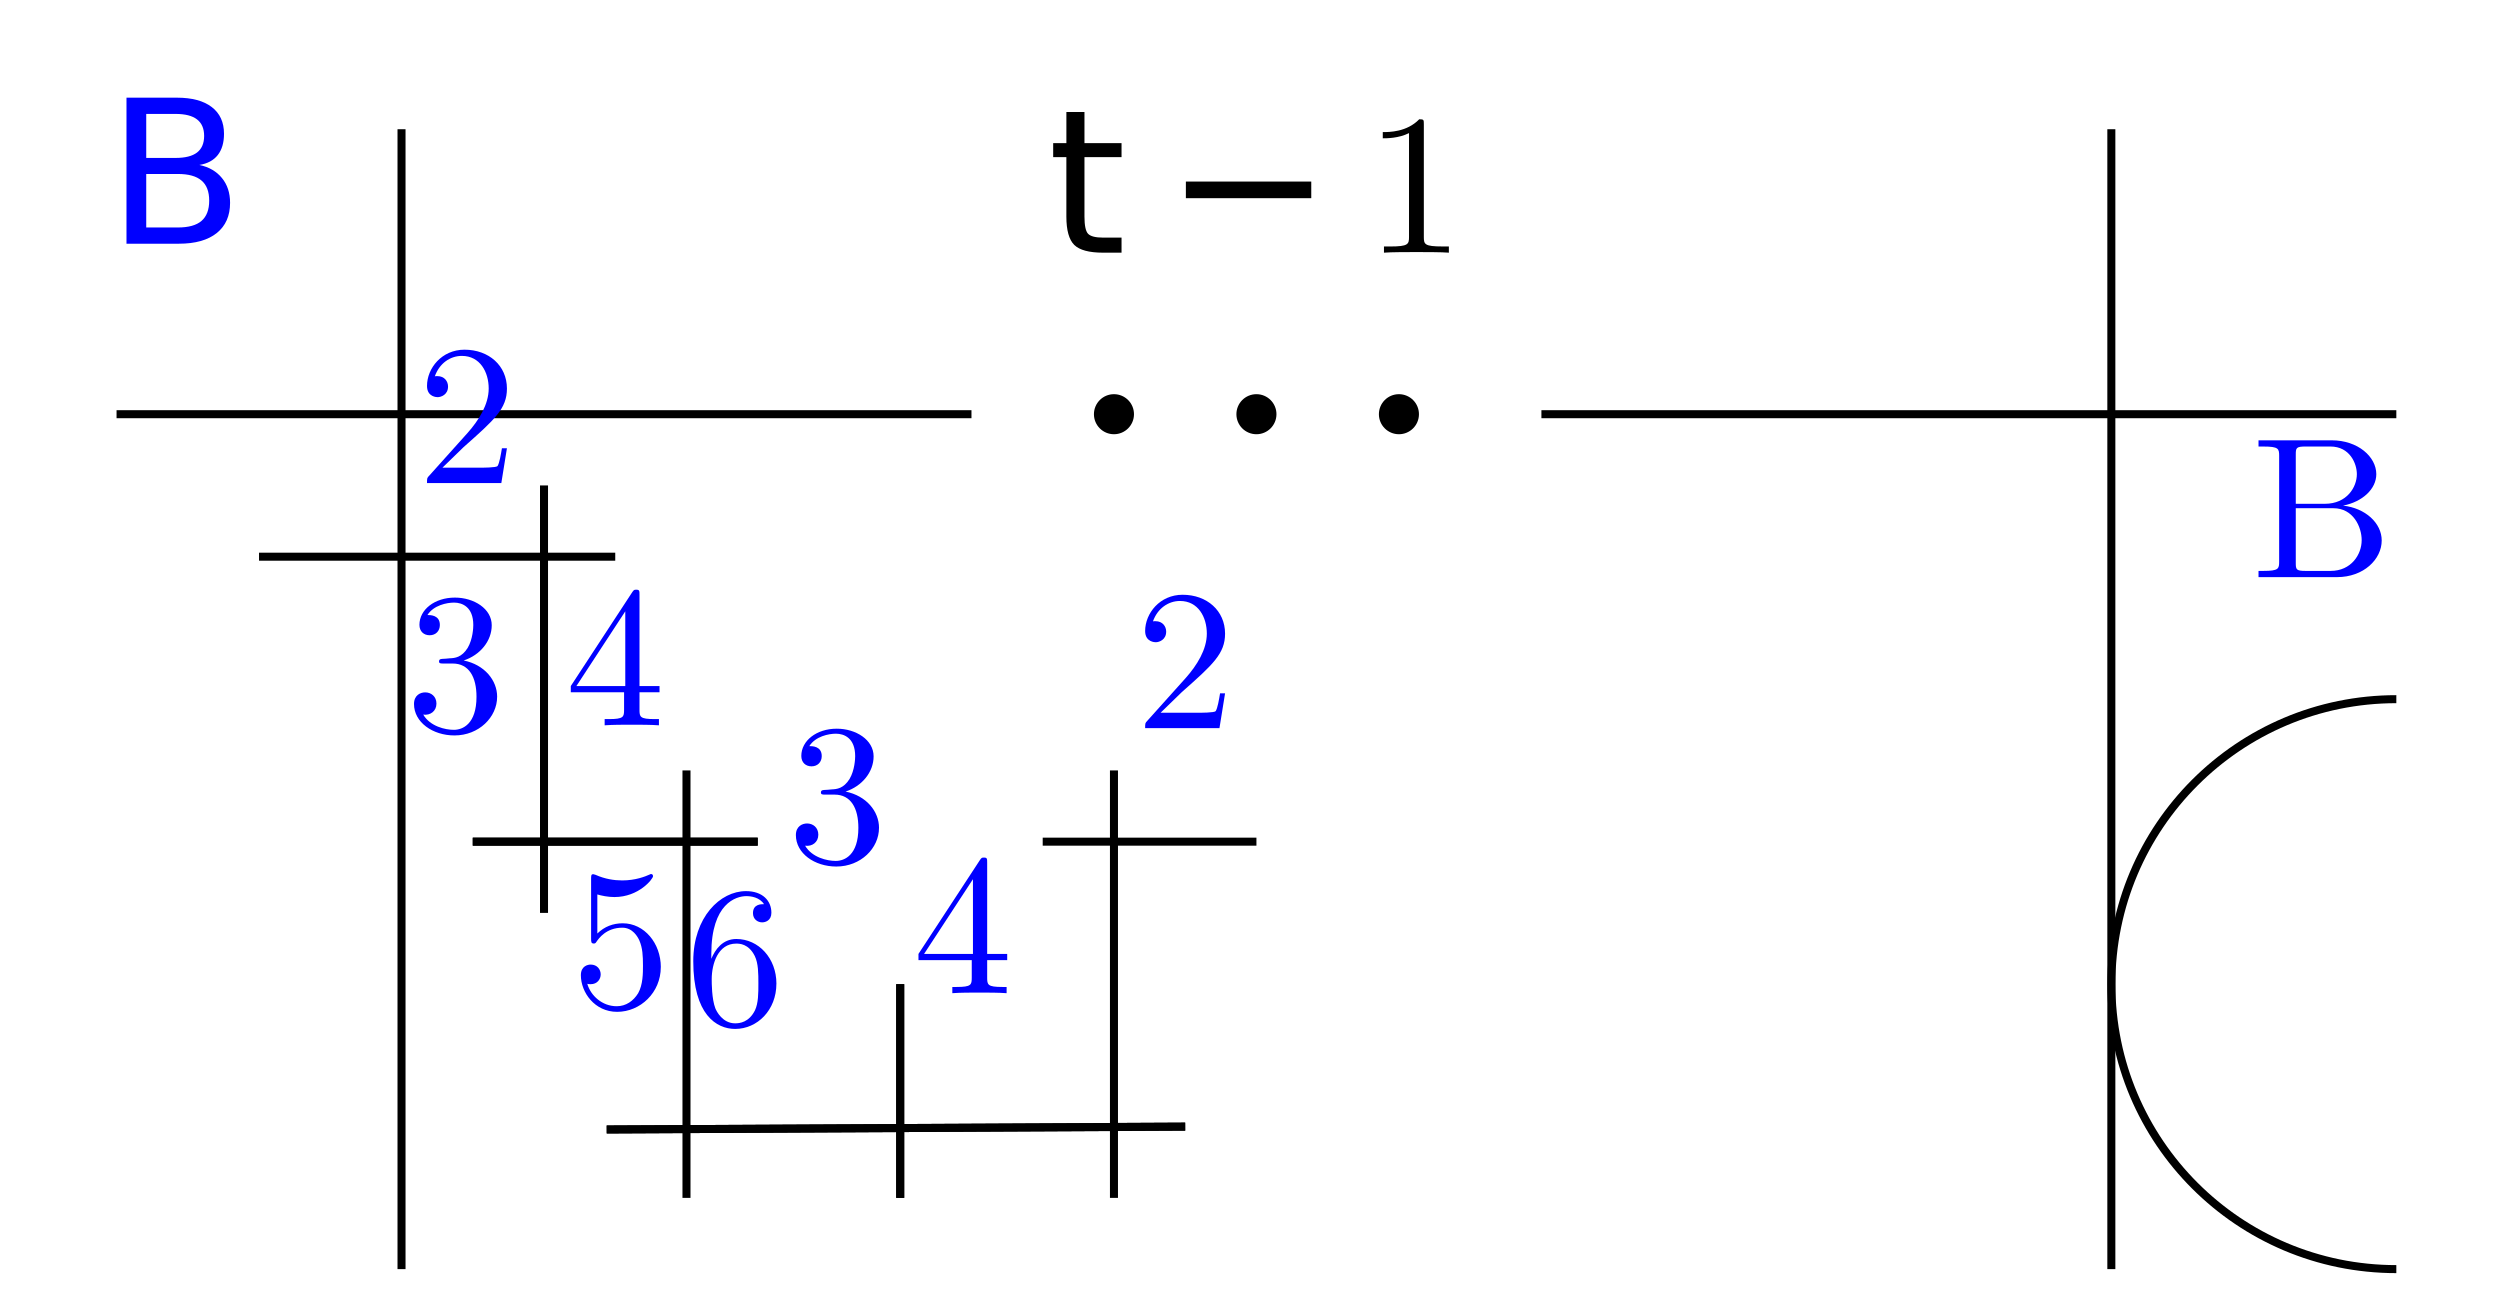
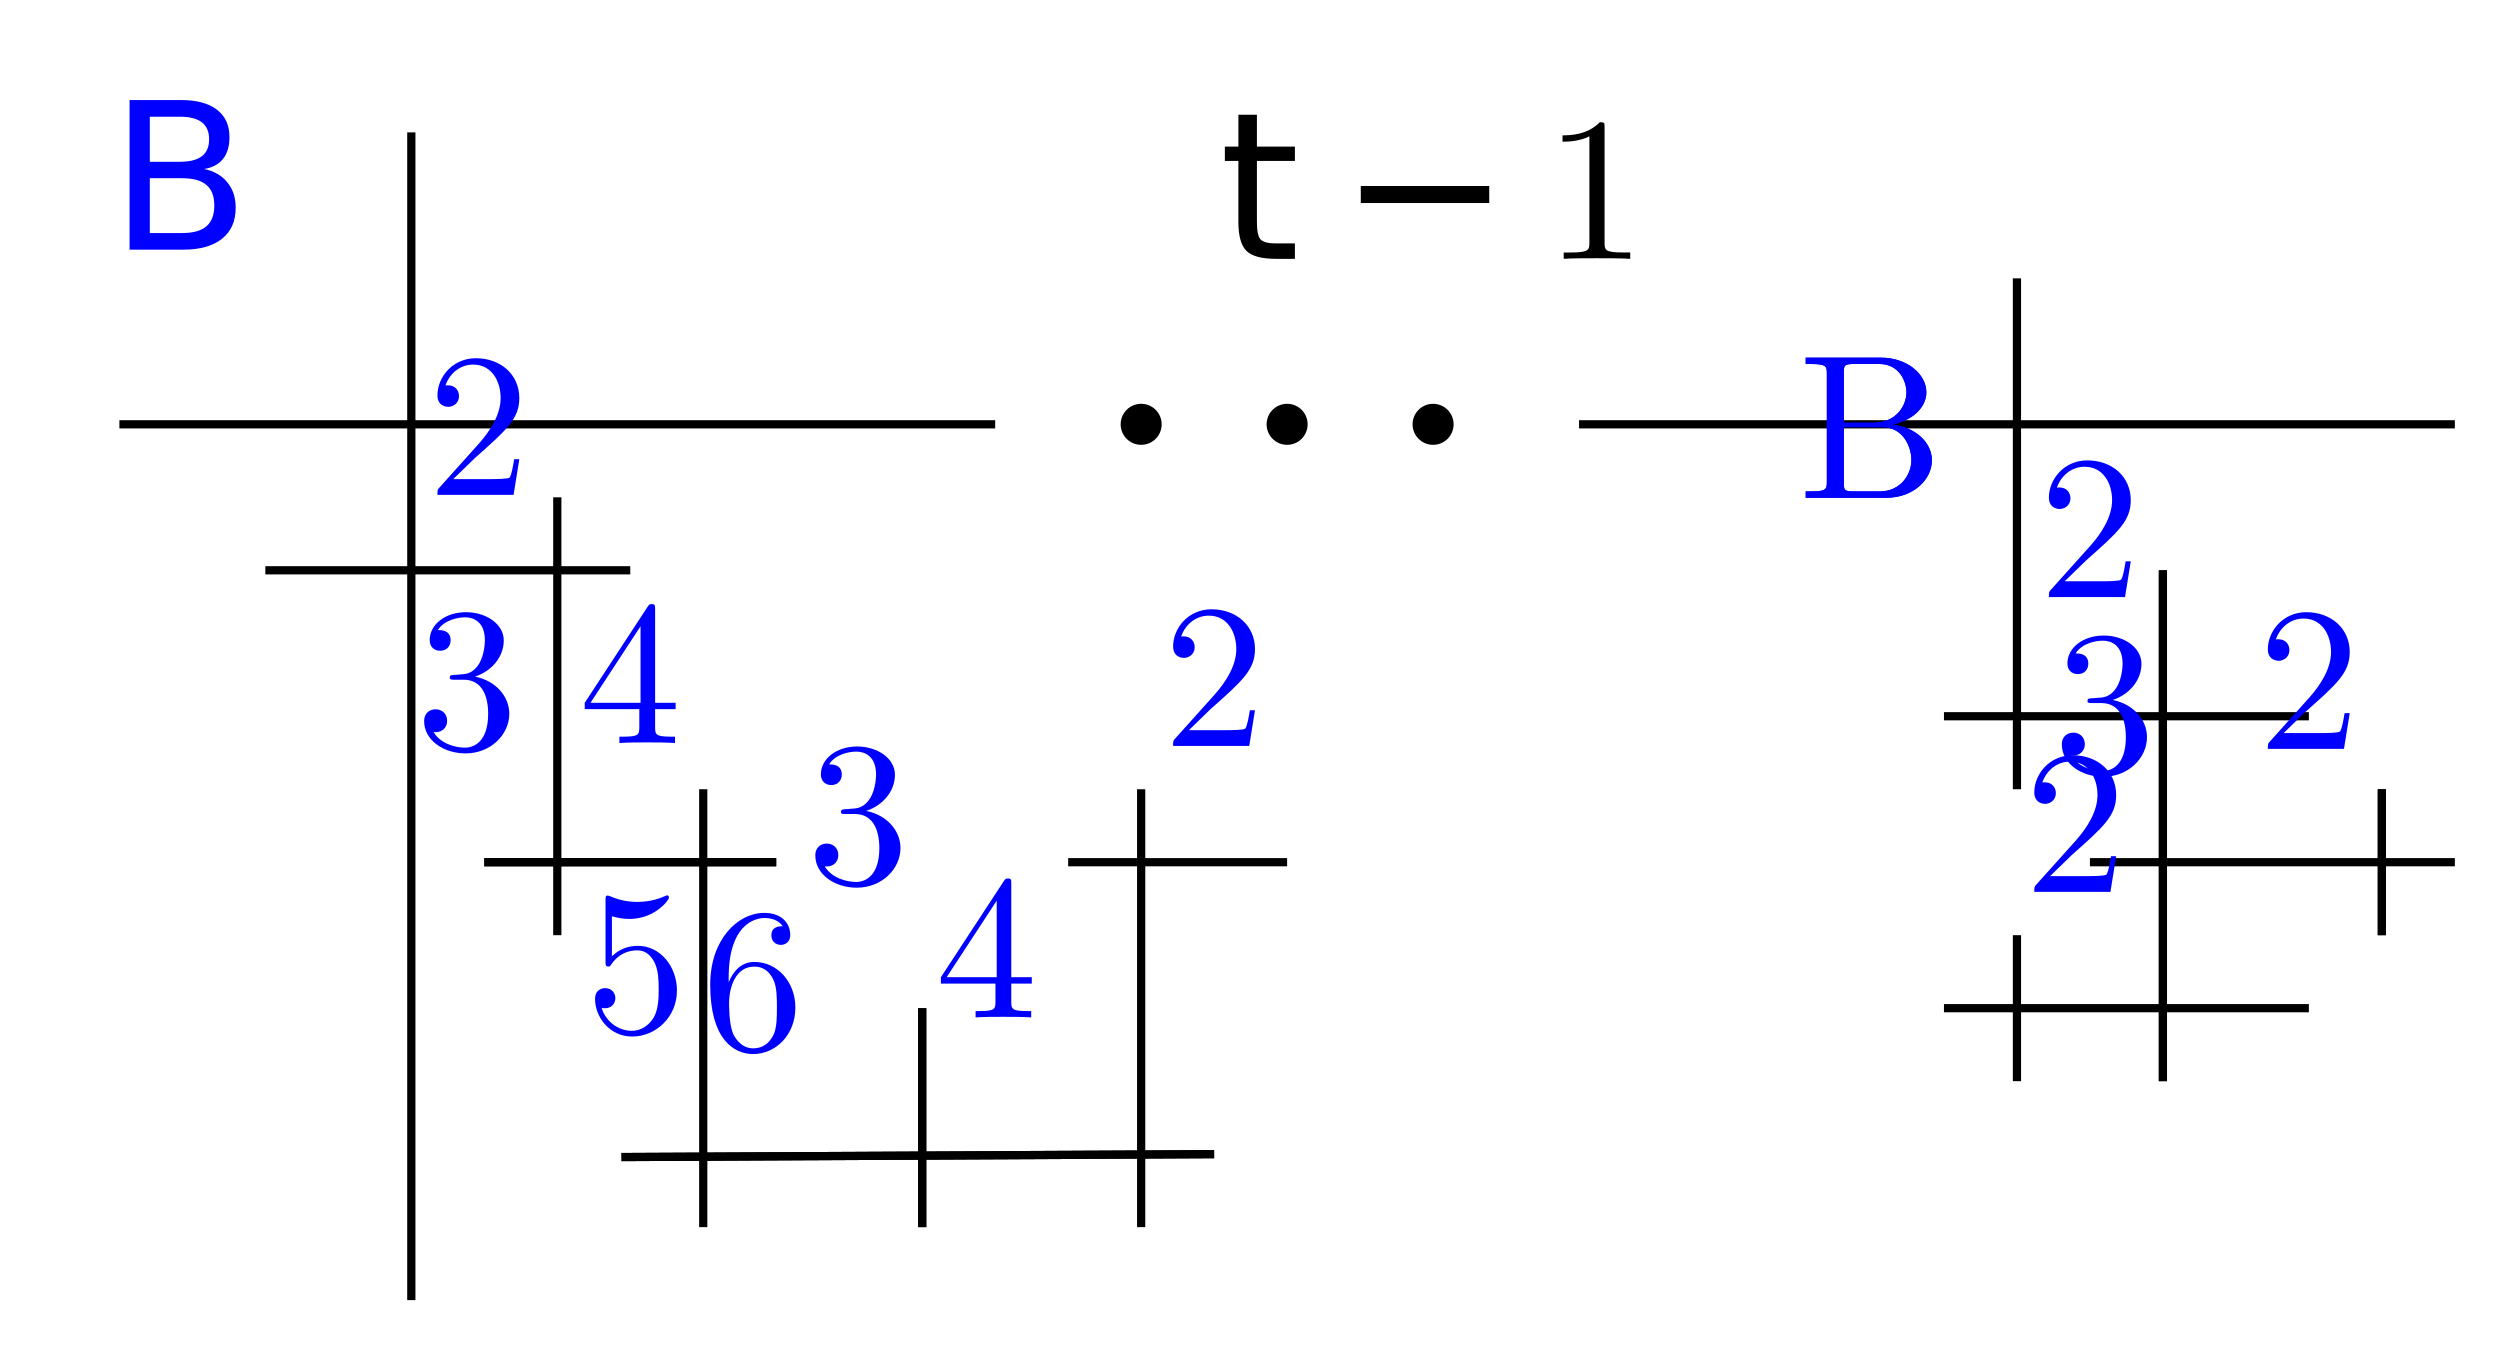
- <svg xmlns="http://www.w3.org/2000/svg" version="1.1" id="svg2" width="165.787" height="87.084" viewBox="0 0 165.787 87.084">
+ <svg xmlns="http://www.w3.org/2000/svg" version="1.1" id="svg2" width="161.835" height="87.084" viewBox="0 0 161.835 87.084">
  <defs id="defs6" />
  <g id="g8" transform="matrix(1.333333,0,0,-1.333333,0,87.084)">
    <g id="g10" transform="translate(90.837,2.192)">
      <g id="g12">
        <g id="g14">
          <g id="g16" />
          <g id="g18" />
          <g id="g20" />
          <g id="g22" />
          <g id="g24">
-             <g id="g26" transform="translate(-38.724,50.554)">
+             <g id="g26" transform="translate(-31.637,50.554)">
              <g id="g28">
-                 <g id="g30" transform="translate(-52.113,-52.746)">
-                   <g aria-label="t" transform="matrix(1,0,0,-1,52.113,52.746)" id="text34" style="font-size:9.963px;font-family:LMMathItalic10;-inkscape-font-specification:LMMathItalic10-Regular">
-                     <path d="m 1.824,-6.995 v 1.547 H 3.668 V -4.753 H 1.824 v 2.958 q 0,0.666 0.18,0.856 0.185,0.19 0.744,0.19 H 3.668 V 0 H 2.748 Q 1.712,0 1.318,-0.384 0.924,-0.773 0.924,-1.795 V -4.753 H 0.268 v -0.696 h 0.657 v -1.547 z" id="path322" />
-                   </g>
-                   <g aria-label="−" transform="matrix(1,0,0,-1,57.925,52.746)" id="text38" style="font-size:9.963px;font-family:LMMathSymbols10;-inkscape-font-specification:LMMathSymbols10-Regular">
-                     <path d="m 1.056,-3.537 h 6.236 v 0.827 H 1.056 Z" id="path325" />
-                   </g>
-                   <g aria-label="1" transform="matrix(1,0,0,-1,67.887,52.746)" id="text42" style="font-size:9.963px;font-family:LMRoman10;-inkscape-font-specification:LMRoman10-Regular">
-                     <path d="M 4.174,0 V -0.309 H 3.856 c -0.897,0 -0.927,-0.11 -0.927,-0.478 V -6.376 c 0,-0.239 0,-0.259 -0.229,-0.259 -0.618,0.638 -1.494,0.638 -1.813,0.638 v 0.309 c 0.199,0 0.787,0 1.305,-0.259 v 5.161 c 0,0.359 -0.03,0.478 -0.927,0.478 H 0.946 V 0 C 1.295,-0.03 2.162,-0.03 2.56,-0.03 c 0.399,0 1.265,0 1.614,0.03 z" id="path328" />
-                   </g>
-                   <g id="g44" transform="translate(52.113,52.746)" />
-                 </g>
-               </g>
-               <g id="g46" transform="translate(38.724,-50.554)" />
+                 <g id="g30" transform="translate(-59.2,-52.746)">
+                   <g aria-label="t" transform="matrix(1,0,0,-1,59.2,52.746)" id="text34" style="font-size:9.963px;font-family:LMMathItalic10;-inkscape-font-specification:LMMathItalic10-Regular">
+                     <path d="m 1.824,-6.995 v 1.547 H 3.668 V -4.753 H 1.824 v 2.958 q 0,0.666 0.18,0.856 0.185,0.19 0.744,0.19 H 3.668 V 0 H 2.748 Q 1.712,0 1.318,-0.384 0.924,-0.773 0.924,-1.795 V -4.753 H 0.268 v -0.696 h 0.657 v -1.547 z" id="path470" />
+                   </g>
+                   <g aria-label="−" transform="matrix(1,0,0,-1,65.011,52.746)" id="text38" style="font-size:9.963px;font-family:LMMathSymbols10;-inkscape-font-specification:LMMathSymbols10-Regular">
+                     <path d="m 1.056,-3.537 h 6.236 v 0.827 H 1.056 Z" id="path473" />
+                   </g>
+                   <g aria-label="1" transform="matrix(1,0,0,-1,74.974,52.746)" id="text42" style="font-size:9.963px;font-family:LMRoman10;-inkscape-font-specification:LMRoman10-Regular">
+                     <path d="M 4.174,0 V -0.309 H 3.856 c -0.897,0 -0.927,-0.11 -0.927,-0.478 V -6.376 c 0,-0.239 0,-0.259 -0.229,-0.259 -0.618,0.638 -1.494,0.638 -1.813,0.638 v 0.309 c 0.199,0 0.787,0 1.305,-0.259 v 5.161 c 0,0.359 -0.03,0.478 -0.927,0.478 H 0.946 V 0 C 1.295,-0.03 2.162,-0.03 2.56,-0.03 c 0.399,0 1.265,0 1.614,0.03 z" id="path476" />
+                   </g>
+                   <g id="g44" transform="translate(59.2,52.746)" />
+                 </g>
+               </g>
+               <g id="g46" transform="translate(31.637,-50.554)" />
            </g>
          </g>
          <g id="g48">
            <path d="m -34.437,42.52 c 0,0.55 -0.446,0.996 -0.996,0.996 -0.55,0 -0.996,-0.446 -0.996,-0.996 0,-0.55 0.446,-0.996 0.996,-0.996 0.55,0 0.996,0.446 0.996,0.996 z" style="fill:#000000;fill-opacity:1;fill-rule:nonzero;stroke:none" id="path50" />
          </g>
          <g id="g52">
            <path d="m -20.264,42.52 c 0,0.55 -0.446,0.996 -0.996,0.996 -0.55,0 -0.996,-0.446 -0.996,-0.996 0,-0.55 0.446,-0.996 0.996,-0.996 0.55,0 0.996,0.446 0.996,0.996 z" style="fill:#000000;fill-opacity:1;fill-rule:nonzero;stroke:none" id="path54" />
          </g>
          <g id="g56">
            <path d="m -27.351,42.52 c 0,0.55 -0.446,0.996 -0.996,0.996 -0.55,0 -0.996,-0.446 -0.996,-0.996 0,-0.55 0.446,-0.996 0.996,-0.996 0.55,0 0.996,0.446 0.996,0.996 z" style="fill:#000000;fill-opacity:1;fill-rule:nonzero;stroke:none" id="path58" />
          </g>
          <g id="g60" />
          <g id="g62" />
          <g id="g64" />
          <g id="g66" />
          <g id="g68" />
          <g id="g70" />
          <g id="g72" />
          <g id="g74" />
          <g id="g76" />
          <g id="g78" />
          <g id="g80" />
          <g id="g82" />
          <g id="g84" />
          <g id="g86" />
          <g id="g88" />
          <g id="g90" />
          <g id="g92" />
          <g id="g94" />
          <g id="g96" />
          <g id="g98" />
          <g id="g100" />
          <g id="g102" />
          <g id="g104" />
          <g id="g106" />
          <g id="g108" />
          <g id="g110" />
          <g id="g112" />
          <g id="g114" />
          <g id="g116" />
          <path d="m -67.324,21.26 h 14.173" style="fill:none;stroke:#000000;stroke-width:0.399;stroke-linecap:butt;stroke-linejoin:miter;stroke-miterlimit:10;stroke-dasharray:none;stroke-opacity:1" id="path118" />
          <path d="M -70.867,56.694 V 0" style="fill:none;stroke:#000000;stroke-width:0.399;stroke-linecap:butt;stroke-linejoin:miter;stroke-miterlimit:10;stroke-dasharray:none;stroke-opacity:1" id="path120" />
          <path d="M -85.04,42.52 H -42.52" style="fill:none;stroke:#000000;stroke-width:0.399;stroke-linecap:butt;stroke-linejoin:miter;stroke-miterlimit:10;stroke-dasharray:none;stroke-opacity:1" id="path122" />
          <path d="m -77.954,35.433 h 17.717" style="fill:none;stroke:#000000;stroke-width:0.399;stroke-linecap:butt;stroke-linejoin:miter;stroke-miterlimit:10;stroke-dasharray:none;stroke-opacity:1" id="path124" />
          <path d="m -67.324,21.26 h 14.173" style="fill:none;stroke:#000000;stroke-width:0.399;stroke-linecap:butt;stroke-linejoin:miter;stroke-miterlimit:10;stroke-dasharray:none;stroke-opacity:1" id="path126" />
          <path d="m -60.662,6.945 28.772,0.142" style="fill:none;stroke:#000000;stroke-width:0.399;stroke-linecap:butt;stroke-linejoin:miter;stroke-miterlimit:10;stroke-dasharray:none;stroke-opacity:1" id="path128" />
          <path d="M -38.977,21.26 H -28.347" style="fill:none;stroke:#000000;stroke-width:0.399;stroke-linecap:butt;stroke-linejoin:miter;stroke-miterlimit:10;stroke-dasharray:none;stroke-opacity:1" id="path130" />
          <path d="M -63.78,38.977 V 17.717" style="fill:none;stroke:#000000;stroke-width:0.399;stroke-linecap:butt;stroke-linejoin:miter;stroke-miterlimit:10;stroke-dasharray:none;stroke-opacity:1" id="path132" />
          <path d="M -56.694,24.803 V 3.543" style="fill:none;stroke:#000000;stroke-width:0.399;stroke-linecap:butt;stroke-linejoin:miter;stroke-miterlimit:10;stroke-dasharray:none;stroke-opacity:1" id="path134" />
          <path d="M -46.064,14.173 V 3.543" style="fill:none;stroke:#000000;stroke-width:0.399;stroke-linecap:butt;stroke-linejoin:miter;stroke-miterlimit:10;stroke-dasharray:none;stroke-opacity:1" id="path136" />
          <path d="m -60.662,6.945 28.772,0.142" style="fill:none;stroke:#000000;stroke-width:0.399;stroke-linecap:butt;stroke-linejoin:miter;stroke-miterlimit:10;stroke-dasharray:none;stroke-opacity:1" id="path138" />
          <path d="M -35.433,24.803 V 3.543" style="fill:none;stroke:#000000;stroke-width:0.399;stroke-linecap:butt;stroke-linejoin:miter;stroke-miterlimit:10;stroke-dasharray:none;stroke-opacity:1" id="path140" />
          <path d="M -46.064,14.173 V 3.543" style="fill:none;stroke:#000000;stroke-width:0.399;stroke-linecap:butt;stroke-linejoin:miter;stroke-miterlimit:10;stroke-dasharray:none;stroke-opacity:1" id="path142" />
          <g id="g144">
            <g id="g146" transform="translate(-85.524,51)">
              <g id="g148">
                <g id="g150" transform="translate(-5.313,-53.192)">
                  <g aria-label="B" transform="matrix(1,0,0,-1,5.313,53.192)" id="text154" style="font-size:9.963px;font-family:LMMathItalic10;-inkscape-font-specification:LMMathItalic10-Regular;fill:#0000ff">
-                     <path d="m 1.96,-3.468 v 2.661 h 1.576 q 0.793,0 1.172,-0.326 0.384,-0.331 0.384,-1.007 0,-0.681 -0.384,-1.002 -0.379,-0.326 -1.172,-0.326 z m 0,-2.987 v 2.189 h 1.455 q 0.72,0 1.07,-0.268 0.355,-0.272 0.355,-0.827 0,-0.55 -0.355,-0.822 Q 4.135,-6.455 3.415,-6.455 Z M 0.978,-7.263 H 3.488 q 1.124,0 1.732,0.467 0.608,0.467 0.608,1.328 0,0.666 -0.311,1.06 -0.311,0.394 -0.915,0.491 0.725,0.156 1.124,0.652 0.404,0.491 0.404,1.231 0,0.973 -0.662,1.503 Q 4.806,0 3.585,0 H 0.978 Z" id="path331" />
+                     <path d="m 1.96,-3.468 v 2.661 h 1.576 q 0.793,0 1.172,-0.326 0.384,-0.331 0.384,-1.007 0,-0.681 -0.384,-1.002 -0.379,-0.326 -1.172,-0.326 z m 0,-2.987 v 2.189 h 1.455 q 0.72,0 1.07,-0.268 0.355,-0.272 0.355,-0.827 0,-0.55 -0.355,-0.822 Q 4.135,-6.455 3.415,-6.455 Z M 0.978,-7.263 H 3.488 q 1.124,0 1.732,0.467 0.608,0.467 0.608,1.328 0,0.666 -0.311,1.06 -0.311,0.394 -0.915,0.491 0.725,0.156 1.124,0.652 0.404,0.491 0.404,1.231 0,0.973 -0.662,1.503 Q 4.806,0 3.585,0 H 0.978 Z" id="path479" />
                  </g>
                  <g id="g156" transform="translate(5.313,53.192)" />
                </g>
              </g>
              <g id="g158" transform="translate(85.524,-51)" />
            </g>
          </g>
          <g id="g160">
            <g id="g162" transform="translate(-70.097,39.094)">
              <g id="g164">
                <g id="g166" transform="translate(-20.74,-41.286)">
                  <g aria-label="2" transform="matrix(1,0,0,-1,20.74,41.286)" id="text170" style="font-size:9.963px;font-family:LMRoman10;-inkscape-font-specification:LMRoman10-Regular;fill:#0000ff">
-                     <path d="m 4.473,-1.733 h -0.249 c -0.05,0.299 -0.12,0.737 -0.219,0.887 -0.07,0.08 -0.727,0.08 -0.946,0.08 H 1.265 L 2.321,-1.793 c 1.554,-1.375 2.152,-1.913 2.152,-2.909 0,-1.136 -0.897,-1.933 -2.112,-1.933 -1.126,0 -1.863,0.917 -1.863,1.803 0,0.558 0.498,0.558 0.528,0.558 0.169,0 0.518,-0.12 0.518,-0.528 0,-0.259 -0.179,-0.518 -0.528,-0.518 -0.08,0 -0.1,0 -0.13,0.01 0.229,-0.648 0.767,-1.016 1.345,-1.016 0.907,0 1.335,0.807 1.335,1.624 0,0.797 -0.498,1.584 -1.046,2.202 L 0.608,-0.369 C 0.498,-0.259 0.498,-0.239 0.498,0 H 4.194 Z" id="path334" />
+                     <path d="m 4.473,-1.733 h -0.249 c -0.05,0.299 -0.12,0.737 -0.219,0.887 -0.07,0.08 -0.727,0.08 -0.946,0.08 H 1.265 L 2.321,-1.793 c 1.554,-1.375 2.152,-1.913 2.152,-2.909 0,-1.136 -0.897,-1.933 -2.112,-1.933 -1.126,0 -1.863,0.917 -1.863,1.803 0,0.558 0.498,0.558 0.528,0.558 0.169,0 0.518,-0.12 0.518,-0.528 0,-0.259 -0.179,-0.518 -0.528,-0.518 -0.08,0 -0.1,0 -0.13,0.01 0.229,-0.648 0.767,-1.016 1.345,-1.016 0.907,0 1.335,0.807 1.335,1.624 0,0.797 -0.498,1.584 -1.046,2.202 L 0.608,-0.369 C 0.498,-0.259 0.498,-0.239 0.498,0 H 4.194 Z" id="path482" />
                  </g>
                  <g id="g172" transform="translate(20.74,41.286)" />
                </g>
              </g>
              <g id="g174" transform="translate(70.097,-39.094)" />
            </g>
          </g>
          <g id="g176">
-             <g id="g178" transform="translate(-70.664,26.764)">
+             <g id="g178" transform="translate(-70.663,26.764)">
              <g id="g180">
-                 <g id="g182" transform="translate(-20.173,-28.956)">
-                   <g aria-label="3" transform="matrix(1,0,0,-1,20.173,28.956)" id="text186" style="font-size:9.963px;font-family:LMRoman10;-inkscape-font-specification:LMRoman10-Regular;fill:#0000ff">
-                     <path d="m 4.553,-1.704 c 0,-0.817 -0.628,-1.594 -1.664,-1.803 0.817,-0.269 1.395,-0.966 1.395,-1.753 0,-0.817 -0.877,-1.375 -1.833,-1.375 -1.006,0 -1.763,0.598 -1.763,1.355 0,0.329 0.219,0.518 0.508,0.518 0.309,0 0.508,-0.219 0.508,-0.508 0,-0.498 -0.468,-0.498 -0.618,-0.498 0.309,-0.488 0.966,-0.618 1.325,-0.618 0.408,0 0.956,0.219 0.956,1.116 0,0.12 -0.02,0.697 -0.279,1.136 -0.299,0.478 -0.638,0.508 -0.887,0.518 -0.08,0.01 -0.319,0.03 -0.389,0.03 -0.08,0.01 -0.149,0.02 -0.149,0.12 0,0.11 0.07,0.11 0.239,0.11 h 0.438 c 0.817,0 1.186,0.677 1.186,1.654 0,1.355 -0.687,1.644 -1.126,1.644 -0.428,0 -1.176,-0.169 -1.524,-0.757 0.349,0.05 0.658,-0.169 0.658,-0.548 0,-0.359 -0.269,-0.558 -0.558,-0.558 -0.239,0 -0.558,0.139 -0.558,0.578 0,0.907 0.927,1.564 2.012,1.564 1.215,0 2.122,-0.907 2.122,-1.923 z" id="path337" />
-                   </g>
-                   <g id="g188" transform="translate(20.173,28.956)" />
-                 </g>
-               </g>
-               <g id="g190" transform="translate(70.664,-26.764)" />
+                 <g id="g182" transform="translate(-20.174,-28.956)">
+                   <g aria-label="3" transform="matrix(1,0,0,-1,20.174,28.956)" id="text186" style="font-size:9.963px;font-family:LMRoman10;-inkscape-font-specification:LMRoman10-Regular;fill:#0000ff">
+                     <path d="m 4.553,-1.704 c 0,-0.817 -0.628,-1.594 -1.664,-1.803 0.817,-0.269 1.395,-0.966 1.395,-1.753 0,-0.817 -0.877,-1.375 -1.833,-1.375 -1.006,0 -1.763,0.598 -1.763,1.355 0,0.329 0.219,0.518 0.508,0.518 0.309,0 0.508,-0.219 0.508,-0.508 0,-0.498 -0.468,-0.498 -0.618,-0.498 0.309,-0.488 0.966,-0.618 1.325,-0.618 0.408,0 0.956,0.219 0.956,1.116 0,0.12 -0.02,0.697 -0.279,1.136 -0.299,0.478 -0.638,0.508 -0.887,0.518 -0.08,0.01 -0.319,0.03 -0.389,0.03 -0.08,0.01 -0.149,0.02 -0.149,0.12 0,0.11 0.07,0.11 0.239,0.11 h 0.438 c 0.817,0 1.186,0.677 1.186,1.654 0,1.355 -0.687,1.644 -1.126,1.644 -0.428,0 -1.176,-0.169 -1.524,-0.757 0.349,0.05 0.658,-0.169 0.658,-0.548 0,-0.359 -0.269,-0.558 -0.558,-0.558 -0.239,0 -0.558,0.139 -0.558,0.578 0,0.907 0.927,1.564 2.012,1.564 1.215,0 2.122,-0.907 2.122,-1.923 z" id="path485" />
+                   </g>
+                   <g id="g188" transform="translate(20.174,28.956)" />
+                 </g>
+               </g>
+               <g id="g190" transform="translate(70.663,-26.764)" />
            </g>
          </g>
          <g id="g192">
            <g id="g194" transform="translate(-62.727,27.047)">
              <g id="g196">
                <g id="g198" transform="translate(-28.11,-29.239)">
                  <g aria-label="4" transform="matrix(1,0,0,-1,28.11,29.239)" id="text202" style="font-size:9.963px;font-family:LMRoman10;-inkscape-font-specification:LMRoman10-Regular;fill:#0000ff">
-                     <path d="m 4.692,-1.644 v -0.309 h -0.996 v -4.533 c 0,-0.199 0,-0.259 -0.159,-0.259 -0.09,0 -0.12,0 -0.199,0.12 L 0.279,-1.953 V -1.644 H 2.929 v 0.867 c 0,0.359 -0.02,0.468 -0.757,0.468 H 1.963 V 0 c 0.408,-0.03 0.927,-0.03 1.345,-0.03 0.418,0 0.946,0 1.355,0.03 V -0.309 H 4.453 c -0.737,0 -0.757,-0.11 -0.757,-0.468 V -1.644 Z M 2.989,-1.953 H 0.558 L 2.989,-5.669 Z" id="path340" />
+                     <path d="m 4.692,-1.644 v -0.309 h -0.996 v -4.533 c 0,-0.199 0,-0.259 -0.159,-0.259 -0.09,0 -0.12,0 -0.199,0.12 L 0.279,-1.953 V -1.644 H 2.929 v 0.867 c 0,0.359 -0.02,0.468 -0.757,0.468 H 1.963 V 0 c 0.408,-0.03 0.927,-0.03 1.345,-0.03 0.418,0 0.946,0 1.355,0.03 V -0.309 H 4.453 c -0.737,0 -0.757,-0.11 -0.757,-0.468 V -1.644 Z M 2.989,-1.953 H 0.558 L 2.989,-5.669 Z" id="path488" />
                  </g>
                  <g id="g204" transform="translate(28.11,29.239)" />
                </g>
              </g>
              <g id="g206" transform="translate(62.727,-27.047)" />
            </g>
          </g>
          <g id="g208">
            <g id="g210" transform="translate(-62.443,13.016)">
              <g id="g212">
                <g id="g214" transform="translate(-28.394,-15.208)">
                  <g aria-label="5" transform="matrix(1,0,0,-1,28.394,15.208)" id="text218" style="font-size:9.963px;font-family:LMRoman10;-inkscape-font-specification:LMRoman10-Regular;fill:#0000ff">
-                     <path d="m 4.473,-2.002 c 0,-1.186 -0.817,-2.182 -1.893,-2.182 -0.478,0 -0.907,0.159 -1.265,0.508 v -1.943 c 0.199,0.06 0.528,0.13 0.847,0.13 1.225,0 1.923,-0.907 1.923,-1.036 0,-0.06 -0.03,-0.11 -0.1,-0.11 0,0 -0.03,0 -0.08,0.03 -0.199,0.09 -0.687,0.289 -1.355,0.289 -0.399,0 -0.857,-0.07 -1.325,-0.279 -0.08,-0.03 -0.12,-0.03 -0.12,-0.03 -0.1,0 -0.1,0.08 -0.1,0.239 v 2.949 c 0,0.179 0,0.259 0.139,0.259 0.07,0 0.09,-0.03 0.13,-0.09 0.11,-0.159 0.478,-0.697 1.285,-0.697 0.518,0 0.767,0.458 0.847,0.638 0.159,0.369 0.179,0.757 0.179,1.255 0,0.349 0,0.946 -0.239,1.365 -0.239,0.389 -0.608,0.648 -1.066,0.648 -0.727,0 -1.295,-0.528 -1.465,-1.116 0.03,0.01 0.06,0.02 0.169,0.02 0.329,0 0.498,-0.249 0.498,-0.488 0,-0.239 -0.169,-0.488 -0.498,-0.488 -0.139,0 -0.488,0.07 -0.488,0.528 0,0.857 0.687,1.823 1.803,1.823 1.156,0 2.172,-0.956 2.172,-2.222 z" id="path343" />
+                     <path d="m 4.473,-2.002 c 0,-1.186 -0.817,-2.182 -1.893,-2.182 -0.478,0 -0.907,0.159 -1.265,0.508 v -1.943 c 0.199,0.06 0.528,0.13 0.847,0.13 1.225,0 1.923,-0.907 1.923,-1.036 0,-0.06 -0.03,-0.11 -0.1,-0.11 0,0 -0.03,0 -0.08,0.03 -0.199,0.09 -0.687,0.289 -1.355,0.289 -0.399,0 -0.857,-0.07 -1.325,-0.279 -0.08,-0.03 -0.12,-0.03 -0.12,-0.03 -0.1,0 -0.1,0.08 -0.1,0.239 v 2.949 c 0,0.179 0,0.259 0.139,0.259 0.07,0 0.09,-0.03 0.13,-0.09 0.11,-0.159 0.478,-0.697 1.285,-0.697 0.518,0 0.767,0.458 0.847,0.638 0.159,0.369 0.179,0.757 0.179,1.255 0,0.349 0,0.946 -0.239,1.365 -0.239,0.389 -0.608,0.648 -1.066,0.648 -0.727,0 -1.295,-0.528 -1.465,-1.116 0.03,0.01 0.06,0.02 0.169,0.02 0.329,0 0.498,-0.249 0.498,-0.488 0,-0.239 -0.169,-0.488 -0.498,-0.488 -0.139,0 -0.488,0.07 -0.488,0.528 0,0.857 0.687,1.823 1.803,1.823 1.156,0 2.172,-0.956 2.172,-2.222 z" id="path491" />
                  </g>
                  <g id="g220" transform="translate(28.394,15.208)" />
                </g>
              </g>
              <g id="g222" transform="translate(62.443,-13.016)" />
            </g>
          </g>
          <g id="g224">
            <g id="g226" transform="translate(-56.774,12.165)">
              <g id="g228">
                <g id="g230" transform="translate(-34.063,-14.357)">
                  <g aria-label="6" transform="matrix(1,0,0,-1,34.063,14.357)" id="text234" style="font-size:9.963px;font-family:LMRoman10;-inkscape-font-specification:LMRoman10-Regular;fill:#0000ff">
-                     <path d="m 4.553,-2.032 c 0,-1.265 -0.887,-2.222 -1.993,-2.222 -0.677,0 -1.046,0.508 -1.245,0.986 v -0.239 c 0,-2.521 1.235,-2.879 1.743,-2.879 0.239,0 0.658,0.06 0.877,0.399 -0.149,0 -0.548,0 -0.548,0.448 0,0.309 0.239,0.458 0.458,0.458 0.159,0 0.458,-0.09 0.458,-0.478 0,-0.598 -0.438,-1.076 -1.265,-1.076 -1.275,0 -2.62,1.285 -2.62,3.487 0,2.66 1.156,3.367 2.082,3.367 1.106,0 2.052,-0.936 2.052,-2.252 z m -0.897,-0.01 c 0,0.478 0,0.976 -0.169,1.335 -0.299,0.598 -0.757,0.648 -0.986,0.648 -0.628,0 -0.927,-0.598 -0.986,-0.747 C 1.335,-1.275 1.335,-2.072 1.335,-2.252 c 0,-0.777 0.319,-1.773 1.215,-1.773 0.159,0 0.618,0 0.927,0.618 0.179,0.369 0.179,0.877 0.179,1.365 z" id="path346" />
+                     <path d="m 4.553,-2.032 c 0,-1.265 -0.887,-2.222 -1.993,-2.222 -0.677,0 -1.046,0.508 -1.245,0.986 v -0.239 c 0,-2.521 1.235,-2.879 1.743,-2.879 0.239,0 0.658,0.06 0.877,0.399 -0.149,0 -0.548,0 -0.548,0.448 0,0.309 0.239,0.458 0.458,0.458 0.159,0 0.458,-0.09 0.458,-0.478 0,-0.598 -0.438,-1.076 -1.265,-1.076 -1.275,0 -2.62,1.285 -2.62,3.487 0,2.66 1.156,3.367 2.082,3.367 1.106,0 2.052,-0.936 2.052,-2.252 z m -0.897,-0.01 c 0,0.478 0,0.976 -0.169,1.335 -0.299,0.598 -0.757,0.648 -0.986,0.648 -0.628,0 -0.927,-0.598 -0.986,-0.747 C 1.335,-1.275 1.335,-2.072 1.335,-2.252 c 0,-0.777 0.319,-1.773 1.215,-1.773 0.159,0 0.618,0 0.927,0.618 0.179,0.369 0.179,0.877 0.179,1.365 z" id="path494" />
                  </g>
                  <g id="g236" transform="translate(34.063,14.357)" />
                </g>
              </g>
              <g id="g238" transform="translate(56.774,-12.165)" />
            </g>
          </g>
          <g id="g240">
            <g id="g242" transform="translate(-51.671,20.244)">
              <g id="g244">
                <g id="g246" transform="translate(-39.166,-22.436)">
                  <g aria-label="3" transform="matrix(1,0,0,-1,39.166,22.436)" id="text250" style="font-size:9.963px;font-family:LMRoman10;-inkscape-font-specification:LMRoman10-Regular;fill:#0000ff">
-                     <path d="m 4.553,-1.704 c 0,-0.817 -0.628,-1.594 -1.664,-1.803 0.817,-0.269 1.395,-0.966 1.395,-1.753 0,-0.817 -0.877,-1.375 -1.833,-1.375 -1.006,0 -1.763,0.598 -1.763,1.355 0,0.329 0.219,0.518 0.508,0.518 0.309,0 0.508,-0.219 0.508,-0.508 0,-0.498 -0.468,-0.498 -0.618,-0.498 0.309,-0.488 0.966,-0.618 1.325,-0.618 0.408,0 0.956,0.219 0.956,1.116 0,0.12 -0.02,0.697 -0.279,1.136 -0.299,0.478 -0.638,0.508 -0.887,0.518 -0.08,0.01 -0.319,0.03 -0.389,0.03 -0.08,0.01 -0.149,0.02 -0.149,0.12 0,0.11 0.07,0.11 0.239,0.11 h 0.438 c 0.817,0 1.186,0.677 1.186,1.654 0,1.355 -0.687,1.644 -1.126,1.644 -0.428,0 -1.176,-0.169 -1.524,-0.757 0.349,0.05 0.658,-0.169 0.658,-0.548 0,-0.359 -0.269,-0.558 -0.558,-0.558 -0.239,0 -0.558,0.139 -0.558,0.578 0,0.907 0.927,1.564 2.012,1.564 1.215,0 2.122,-0.907 2.122,-1.923 z" id="path349" />
+                     <path d="m 4.553,-1.704 c 0,-0.817 -0.628,-1.594 -1.664,-1.803 0.817,-0.269 1.395,-0.966 1.395,-1.753 0,-0.817 -0.877,-1.375 -1.833,-1.375 -1.006,0 -1.763,0.598 -1.763,1.355 0,0.329 0.219,0.518 0.508,0.518 0.309,0 0.508,-0.219 0.508,-0.508 0,-0.498 -0.468,-0.498 -0.618,-0.498 0.309,-0.488 0.966,-0.618 1.325,-0.618 0.408,0 0.956,0.219 0.956,1.116 0,0.12 -0.02,0.697 -0.279,1.136 -0.299,0.478 -0.638,0.508 -0.887,0.518 -0.08,0.01 -0.319,0.03 -0.389,0.03 -0.08,0.01 -0.149,0.02 -0.149,0.12 0,0.11 0.07,0.11 0.239,0.11 h 0.438 c 0.817,0 1.186,0.677 1.186,1.654 0,1.355 -0.687,1.644 -1.126,1.644 -0.428,0 -1.176,-0.169 -1.524,-0.757 0.349,0.05 0.658,-0.169 0.658,-0.548 0,-0.359 -0.269,-0.558 -0.558,-0.558 -0.239,0 -0.558,0.139 -0.558,0.578 0,0.907 0.927,1.564 2.012,1.564 1.215,0 2.122,-0.907 2.122,-1.923 z" id="path497" />
                  </g>
                  <g id="g252" transform="translate(39.166,22.436)" />
                </g>
              </g>
              <g id="g254" transform="translate(51.671,-20.244)" />
            </g>
          </g>
          <g id="g256">
            <g id="g258" transform="translate(-45.435,13.724)">
              <g id="g260">
                <g id="g262" transform="translate(-45.402,-15.916)">
                  <g aria-label="4" transform="matrix(1,0,0,-1,45.402,15.916)" id="text266" style="font-size:9.963px;font-family:LMRoman10;-inkscape-font-specification:LMRoman10-Regular;fill:#0000ff">
-                     <path d="m 4.692,-1.644 v -0.309 h -0.996 v -4.533 c 0,-0.199 0,-0.259 -0.159,-0.259 -0.09,0 -0.12,0 -0.199,0.12 L 0.279,-1.953 V -1.644 H 2.929 v 0.867 c 0,0.359 -0.02,0.468 -0.757,0.468 H 1.963 V 0 c 0.408,-0.03 0.927,-0.03 1.345,-0.03 0.418,0 0.946,0 1.355,0.03 V -0.309 H 4.453 c -0.737,0 -0.757,-0.11 -0.757,-0.468 V -1.644 Z M 2.989,-1.953 H 0.558 L 2.989,-5.669 Z" id="path352" />
+                     <path d="m 4.692,-1.644 v -0.309 h -0.996 v -4.533 c 0,-0.199 0,-0.259 -0.159,-0.259 -0.09,0 -0.12,0 -0.199,0.12 L 0.279,-1.953 V -1.644 H 2.929 v 0.867 c 0,0.359 -0.02,0.468 -0.757,0.468 H 1.963 V 0 c 0.408,-0.03 0.927,-0.03 1.345,-0.03 0.418,0 0.946,0 1.355,0.03 V -0.309 H 4.453 c -0.737,0 -0.757,-0.11 -0.757,-0.468 V -1.644 Z M 2.989,-1.953 H 0.558 L 2.989,-5.669 Z" id="path500" />
                  </g>
                  <g id="g268" transform="translate(45.402,15.916)" />
                </g>
              </g>
              <g id="g270" transform="translate(45.435,-13.724)" />
            </g>
          </g>
          <g id="g272">
            <g id="g274" transform="translate(-34.38,26.905)">
              <g id="g276">
                <g id="g278" transform="translate(-56.457,-29.097)">
                  <g aria-label="2" transform="matrix(1,0,0,-1,56.457,29.097)" id="text282" style="font-size:9.963px;font-family:LMRoman10;-inkscape-font-specification:LMRoman10-Regular;fill:#0000ff">
-                     <path d="m 4.473,-1.733 h -0.249 c -0.05,0.299 -0.12,0.737 -0.219,0.887 -0.07,0.08 -0.727,0.08 -0.946,0.08 H 1.265 L 2.321,-1.793 c 1.554,-1.375 2.152,-1.913 2.152,-2.909 0,-1.136 -0.897,-1.933 -2.112,-1.933 -1.126,0 -1.863,0.917 -1.863,1.803 0,0.558 0.498,0.558 0.528,0.558 0.169,0 0.518,-0.12 0.518,-0.528 0,-0.259 -0.179,-0.518 -0.528,-0.518 -0.08,0 -0.1,0 -0.13,0.01 0.229,-0.648 0.767,-1.016 1.345,-1.016 0.907,0 1.335,0.807 1.335,1.624 0,0.797 -0.498,1.584 -1.046,2.202 L 0.608,-0.369 C 0.498,-0.259 0.498,-0.239 0.498,0 H 4.194 Z" id="path355" />
+                     <path d="m 4.473,-1.733 h -0.249 c -0.05,0.299 -0.12,0.737 -0.219,0.887 -0.07,0.08 -0.727,0.08 -0.946,0.08 H 1.265 L 2.321,-1.793 c 1.554,-1.375 2.152,-1.913 2.152,-2.909 0,-1.136 -0.897,-1.933 -2.112,-1.933 -1.126,0 -1.863,0.917 -1.863,1.803 0,0.558 0.498,0.558 0.528,0.558 0.169,0 0.518,-0.12 0.518,-0.528 0,-0.259 -0.179,-0.518 -0.528,-0.518 -0.08,0 -0.1,0 -0.13,0.01 0.229,-0.648 0.767,-1.016 1.345,-1.016 0.907,0 1.335,0.807 1.335,1.624 0,0.797 -0.498,1.584 -1.046,2.202 L 0.608,-0.369 C 0.498,-0.259 0.498,-0.239 0.498,0 H 4.194 Z" id="path503" />
                  </g>
                  <g id="g284" transform="translate(56.457,29.097)" />
                </g>
              </g>
              <g id="g286" transform="translate(34.38,-26.905)" />
            </g>
          </g>
          <g id="g288" />
          <g id="g290" />
          <g id="g292" />
          <g id="g294" />
          <g id="g296" />
          <g id="g298" />
-           <path d="M -14.173,42.52 H 28.347" style="fill:none;stroke:#000000;stroke-width:0.399;stroke-linecap:butt;stroke-linejoin:miter;stroke-miterlimit:10;stroke-dasharray:none;stroke-opacity:1" id="path300" />
-           <path d="M 14.173,56.694 V 0" style="fill:none;stroke:#000000;stroke-width:0.399;stroke-linecap:butt;stroke-linejoin:miter;stroke-miterlimit:10;stroke-dasharray:none;stroke-opacity:1" id="path302" />
-           <path d="m 28.347,28.347 c -7.828,0 -14.173,-6.346 -14.173,-14.173 C 14.173,6.346 20.519,0 28.347,0" style="fill:none;stroke:#000000;stroke-width:0.399;stroke-linecap:butt;stroke-linejoin:miter;stroke-miterlimit:10;stroke-dasharray:none;stroke-opacity:1" id="path304" />
-           <g id="g306">
-             <g id="g308" transform="translate(21.134,34.417)">
-               <g id="g310">
-                 <g id="g312" transform="translate(-111.971,-36.609)">
-                   <g aria-label="B" transform="matrix(1,0,0,-1,111.971,36.609)" id="text316" style="font-size:9.963px;font-family:LMRoman10;-inkscape-font-specification:LMRoman10-Regular;fill:#0000ff">
-                     <path d="m 6.486,-1.823 c 0,-0.867 -0.817,-1.614 -1.923,-1.733 0.966,-0.189 1.654,-0.827 1.654,-1.564 0,-0.867 -0.917,-1.684 -2.212,-1.684 H 0.359 v 0.309 h 0.239 c 0.767,0 0.787,0.11 0.787,0.468 v 5.25 c 0,0.359 -0.02,0.468 -0.787,0.468 H 0.359 V 0 H 4.264 C 5.589,0 6.486,-0.887 6.486,-1.823 Z M 5.25,-5.121 c 0,0.638 -0.488,1.474 -1.594,1.474 H 2.212 V -6.097 c 0,-0.329 0.02,-0.399 0.488,-0.399 h 1.235 c 0.966,0 1.315,0.847 1.315,1.375 z m 0.239,3.288 c 0,0.707 -0.518,1.524 -1.544,1.524 h -1.245 c -0.468,0 -0.488,-0.07 -0.488,-0.399 V -3.427 h 1.873 c 0.986,0 1.405,0.927 1.405,1.594 z" id="path358" />
-                   </g>
-                   <g id="g318" transform="translate(111.971,36.609)" />
-                 </g>
-               </g>
-               <g id="g320" transform="translate(-21.134,-34.417)" />
+           <g id="g300" />
+           <g id="g302" />
+           <g id="g304" />
+           <g id="g306" />
+           <g id="g308" />
+           <g id="g310" />
+           <g id="g312" />
+           <g id="g314" />
+           <g id="g316" />
+           <g id="g318" />
+           <g id="g320" />
+           <g id="g322" />
+           <g id="g324" />
+           <g id="g326" />
+           <g id="g328" />
+           <path d="M -14.173,42.52 H 28.347" style="fill:none;stroke:#000000;stroke-width:0.399;stroke-linecap:butt;stroke-linejoin:miter;stroke-miterlimit:10;stroke-dasharray:none;stroke-opacity:1" id="path330" />
+           <path d="m 14.173,35.433 v 0" style="fill:none;stroke:#000000;stroke-width:0.399;stroke-linecap:butt;stroke-linejoin:miter;stroke-miterlimit:10;stroke-dasharray:none;stroke-opacity:1" id="path332" />
+           <path d="m 14.173,35.433 v 0" style="fill:none;stroke:#000000;stroke-width:0.399;stroke-linecap:butt;stroke-linejoin:miter;stroke-miterlimit:10;stroke-dasharray:none;stroke-opacity:1" id="path334" />
+           <path d="M 7.087,49.607 V 24.803" style="fill:none;stroke:#000000;stroke-width:0.399;stroke-linecap:butt;stroke-linejoin:miter;stroke-miterlimit:10;stroke-dasharray:none;stroke-opacity:1" id="path336" />
+           <path d="M 3.543,28.347 H 21.26" style="fill:none;stroke:#000000;stroke-width:0.399;stroke-linecap:butt;stroke-linejoin:miter;stroke-miterlimit:10;stroke-dasharray:none;stroke-opacity:1" id="path338" />
+           <path d="m 14.173,35.433 v 0" style="fill:none;stroke:#000000;stroke-width:0.399;stroke-linecap:butt;stroke-linejoin:miter;stroke-miterlimit:10;stroke-dasharray:none;stroke-opacity:1" id="path340" />
+           <path d="M 14.173,35.433 V 10.63" style="fill:none;stroke:#000000;stroke-width:0.399;stroke-linecap:butt;stroke-linejoin:miter;stroke-miterlimit:10;stroke-dasharray:none;stroke-opacity:1" id="path342" />
+           <path d="M 14.173,35.433 V 10.63" style="fill:none;stroke:#000000;stroke-width:0.399;stroke-linecap:butt;stroke-linejoin:miter;stroke-miterlimit:10;stroke-dasharray:none;stroke-opacity:1" id="path344" />
+           <path d="m 10.63,21.26 v 0" style="fill:none;stroke:#000000;stroke-width:0.399;stroke-linecap:butt;stroke-linejoin:miter;stroke-miterlimit:10;stroke-dasharray:none;stroke-opacity:1" id="path346" />
+           <path d="M 10.63,21.26 H 28.347" style="fill:none;stroke:#000000;stroke-width:0.399;stroke-linecap:butt;stroke-linejoin:miter;stroke-miterlimit:10;stroke-dasharray:none;stroke-opacity:1" id="path348" />
+           <path d="m 21.26,28.347 v 0" style="fill:none;stroke:#000000;stroke-width:0.399;stroke-linecap:butt;stroke-linejoin:miter;stroke-miterlimit:10;stroke-dasharray:none;stroke-opacity:1" id="path350" />
+           <path d="m 21.26,28.347 v 0" style="fill:none;stroke:#000000;stroke-width:0.399;stroke-linecap:butt;stroke-linejoin:miter;stroke-miterlimit:10;stroke-dasharray:none;stroke-opacity:1" id="path352" />
+           <path d="m 24.803,24.803 v 0" style="fill:none;stroke:#000000;stroke-width:0.399;stroke-linecap:butt;stroke-linejoin:miter;stroke-miterlimit:10;stroke-dasharray:none;stroke-opacity:1" id="path354" />
+           <path d="m 28.347,21.26 v 0" style="fill:none;stroke:#000000;stroke-width:0.399;stroke-linecap:butt;stroke-linejoin:miter;stroke-miterlimit:10;stroke-dasharray:none;stroke-opacity:1" id="path356" />
+           <path d="m 28.347,21.26 v 0" style="fill:none;stroke:#000000;stroke-width:0.399;stroke-linecap:butt;stroke-linejoin:miter;stroke-miterlimit:10;stroke-dasharray:none;stroke-opacity:1" id="path358" />
+           <path d="m 21.26,28.347 v 0" style="fill:none;stroke:#000000;stroke-width:0.399;stroke-linecap:butt;stroke-linejoin:miter;stroke-miterlimit:10;stroke-dasharray:none;stroke-opacity:1" id="path360" />
+           <path d="M 24.803,24.803 V 17.717" style="fill:none;stroke:#000000;stroke-width:0.399;stroke-linecap:butt;stroke-linejoin:miter;stroke-miterlimit:10;stroke-dasharray:none;stroke-opacity:1" id="path362" />
+           <path d="M 24.803,24.803 V 17.717" style="fill:none;stroke:#000000;stroke-width:0.399;stroke-linecap:butt;stroke-linejoin:miter;stroke-miterlimit:10;stroke-dasharray:none;stroke-opacity:1" id="path364" />
+           <path d="M 3.543,14.173 H 21.26" style="fill:none;stroke:#000000;stroke-width:0.399;stroke-linecap:butt;stroke-linejoin:miter;stroke-miterlimit:10;stroke-dasharray:none;stroke-opacity:1" id="path366" />
+           <path d="m 10.63,21.26 v 0" style="fill:none;stroke:#000000;stroke-width:0.399;stroke-linecap:butt;stroke-linejoin:miter;stroke-miterlimit:10;stroke-dasharray:none;stroke-opacity:1" id="path368" />
+           <path d="m 10.63,21.26 v 0" style="fill:none;stroke:#000000;stroke-width:0.399;stroke-linecap:butt;stroke-linejoin:miter;stroke-miterlimit:10;stroke-dasharray:none;stroke-opacity:1" id="path370" />
+           <path d="m 7.087,17.717 v -7.087" style="fill:none;stroke:#000000;stroke-width:0.399;stroke-linecap:butt;stroke-linejoin:miter;stroke-miterlimit:10;stroke-dasharray:none;stroke-opacity:1" id="path372" />
+           <g id="g374">
+             <g id="g376" transform="translate(-3.528,38.953)">
+               <g id="g378">
+                 <g id="g380" transform="translate(-87.309,-41.145)">
+                   <g aria-label="B" transform="matrix(1,0,0,-1,87.309,41.145)" id="text384" style="font-size:9.963px;font-family:LMRoman10;-inkscape-font-specification:LMRoman10-Regular;fill:#0000ff">
+                     <path d="m 6.486,-1.823 c 0,-0.867 -0.817,-1.614 -1.923,-1.733 0.966,-0.189 1.654,-0.827 1.654,-1.564 0,-0.867 -0.917,-1.684 -2.212,-1.684 H 0.359 v 0.309 h 0.239 c 0.767,0 0.787,0.11 0.787,0.468 v 5.25 c 0,0.359 -0.02,0.468 -0.787,0.468 H 0.359 V 0 H 4.264 C 5.589,0 6.486,-0.887 6.486,-1.823 Z M 5.25,-5.121 c 0,0.638 -0.488,1.474 -1.594,1.474 H 2.212 V -6.097 c 0,-0.329 0.02,-0.399 0.488,-0.399 h 1.235 c 0.966,0 1.315,0.847 1.315,1.375 z m 0.239,3.288 c 0,0.707 -0.518,1.524 -1.544,1.524 h -1.245 c -0.468,0 -0.488,-0.07 -0.488,-0.399 V -3.427 h 1.873 c 0.986,0 1.405,0.927 1.405,1.594 z" id="path506" />
+                   </g>
+                   <g id="g386" transform="translate(87.309,41.145)" />
+                 </g>
+               </g>
+               <g id="g388" transform="translate(3.528,-38.953)" />
+             </g>
+           </g>
+           <g id="g390">
+             <g id="g392" transform="translate(8.14,34.134)">
+               <g id="g394">
+                 <g id="g396" transform="translate(-98.977,-36.326)">
+                   <g aria-label="2" transform="matrix(1,0,0,-1,98.977,36.326)" id="text400" style="font-size:9.963px;font-family:LMRoman10;-inkscape-font-specification:LMRoman10-Regular;fill:#0000ff">
+                     <path d="m 4.473,-1.733 h -0.249 c -0.05,0.299 -0.12,0.737 -0.219,0.887 -0.07,0.08 -0.727,0.08 -0.946,0.08 H 1.265 L 2.321,-1.793 c 1.554,-1.375 2.152,-1.913 2.152,-2.909 0,-1.136 -0.897,-1.933 -2.112,-1.933 -1.126,0 -1.863,0.917 -1.863,1.803 0,0.558 0.498,0.558 0.528,0.558 0.169,0 0.518,-0.12 0.518,-0.528 0,-0.259 -0.179,-0.518 -0.528,-0.518 -0.08,0 -0.1,0 -0.13,0.01 0.229,-0.648 0.767,-1.016 1.345,-1.016 0.907,0 1.335,0.807 1.335,1.624 0,0.797 -0.498,1.584 -1.046,2.202 L 0.608,-0.369 C 0.498,-0.259 0.498,-0.239 0.498,0 H 4.194 Z" id="path509" />
+                   </g>
+                   <g id="g402" transform="translate(98.977,36.326)" />
+                 </g>
+               </g>
+               <g id="g404" transform="translate(-8.14,-34.134)" />
+             </g>
+           </g>
+           <g id="g406">
+             <g id="g408" transform="translate(-3.528,38.953)">
+               <g id="g410">
+                 <g id="g412" transform="translate(-87.309,-41.145)">
+                   <g aria-label="B" transform="matrix(1,0,0,-1,87.309,41.145)" id="text416" style="font-size:9.963px;font-family:LMRoman10;-inkscape-font-specification:LMRoman10-Regular;fill:#0000ff">
+                     <path d="m 6.486,-1.823 c 0,-0.867 -0.817,-1.614 -1.923,-1.733 0.966,-0.189 1.654,-0.827 1.654,-1.564 0,-0.867 -0.917,-1.684 -2.212,-1.684 H 0.359 v 0.309 h 0.239 c 0.767,0 0.787,0.11 0.787,0.468 v 5.25 c 0,0.359 -0.02,0.468 -0.787,0.468 H 0.359 V 0 H 4.264 C 5.589,0 6.486,-0.887 6.486,-1.823 Z M 5.25,-5.121 c 0,0.638 -0.488,1.474 -1.594,1.474 H 2.212 V -6.097 c 0,-0.329 0.02,-0.399 0.488,-0.399 h 1.235 c 0.966,0 1.315,0.847 1.315,1.375 z m 0.239,3.288 c 0,0.707 -0.518,1.524 -1.544,1.524 h -1.245 c -0.468,0 -0.488,-0.07 -0.488,-0.399 V -3.427 h 1.873 c 0.986,0 1.405,0.927 1.405,1.594 z" id="path512" />
+                   </g>
+                   <g id="g418" transform="translate(87.309,41.145)" />
+                 </g>
+               </g>
+               <g id="g420" transform="translate(3.528,-38.953)" />
+             </g>
+           </g>
+           <g id="g422">
+             <g id="g424" transform="translate(18.77,26.764)">
+               <g id="g426">
+                 <g id="g428" transform="translate(-109.607,-28.956)">
+                   <g aria-label="2" transform="matrix(1,0,0,-1,109.607,28.956)" id="text432" style="font-size:9.963px;font-family:LMRoman10;-inkscape-font-specification:LMRoman10-Regular;fill:#0000ff">
+                     <path d="m 4.473,-1.733 h -0.249 c -0.05,0.299 -0.12,0.737 -0.219,0.887 -0.07,0.08 -0.727,0.08 -0.946,0.08 H 1.265 L 2.321,-1.793 c 1.554,-1.375 2.152,-1.913 2.152,-2.909 0,-1.136 -0.897,-1.933 -2.112,-1.933 -1.126,0 -1.863,0.917 -1.863,1.803 0,0.558 0.498,0.558 0.528,0.558 0.169,0 0.518,-0.12 0.518,-0.528 0,-0.259 -0.179,-0.518 -0.528,-0.518 -0.08,0 -0.1,0 -0.13,0.01 0.229,-0.648 0.767,-1.016 1.345,-1.016 0.907,0 1.335,0.807 1.335,1.624 0,0.797 -0.498,1.584 -1.046,2.202 L 0.608,-0.369 C 0.498,-0.259 0.498,-0.239 0.498,0 H 4.194 Z" id="path515" />
+                   </g>
+                   <g id="g434" transform="translate(109.607,28.956)" />
+                 </g>
+               </g>
+               <g id="g436" transform="translate(-18.77,-26.764)" />
+             </g>
+           </g>
+           <g id="g438">
+             <g id="g440" transform="translate(8.848,25.63)">
+               <g id="g442">
+                 <g id="g444" transform="translate(-99.685,-27.822)">
+                   <g aria-label="3" transform="matrix(1,0,0,-1,99.685,27.822)" id="text448" style="font-size:9.963px;font-family:LMRoman10;-inkscape-font-specification:LMRoman10-Regular;fill:#0000ff">
+                     <path d="m 4.553,-1.704 c 0,-0.817 -0.628,-1.594 -1.664,-1.803 0.817,-0.269 1.395,-0.966 1.395,-1.753 0,-0.817 -0.877,-1.375 -1.833,-1.375 -1.006,0 -1.763,0.598 -1.763,1.355 0,0.329 0.219,0.518 0.508,0.518 0.309,0 0.508,-0.219 0.508,-0.508 0,-0.498 -0.468,-0.498 -0.618,-0.498 0.309,-0.488 0.966,-0.618 1.325,-0.618 0.408,0 0.956,0.219 0.956,1.116 0,0.12 -0.02,0.697 -0.279,1.136 -0.299,0.478 -0.638,0.508 -0.887,0.518 -0.08,0.01 -0.319,0.03 -0.389,0.03 -0.08,0.01 -0.149,0.02 -0.149,0.12 0,0.11 0.07,0.11 0.239,0.11 h 0.438 c 0.817,0 1.186,0.677 1.186,1.654 0,1.355 -0.687,1.644 -1.126,1.644 -0.428,0 -1.176,-0.169 -1.524,-0.757 0.349,0.05 0.658,-0.169 0.658,-0.548 0,-0.359 -0.269,-0.558 -0.558,-0.558 -0.239,0 -0.558,0.139 -0.558,0.578 0,0.907 0.927,1.564 2.012,1.564 1.215,0 2.122,-0.907 2.122,-1.923 z" id="path518" />
+                   </g>
+                   <g id="g450" transform="translate(99.685,27.822)" />
+                 </g>
+               </g>
+               <g id="g452" transform="translate(-8.848,-25.63)" />
+             </g>
+           </g>
+           <g id="g454">
+             <g id="g456" transform="translate(7.431,19.819)">
+               <g id="g458">
+                 <g id="g460" transform="translate(-98.268,-22.011)">
+                   <g aria-label="2" transform="matrix(1,0,0,-1,98.268,22.011)" id="text464" style="font-size:9.963px;font-family:LMRoman10;-inkscape-font-specification:LMRoman10-Regular;fill:#0000ff">
+                     <path d="m 4.473,-1.733 h -0.249 c -0.05,0.299 -0.12,0.737 -0.219,0.887 -0.07,0.08 -0.727,0.08 -0.946,0.08 H 1.265 L 2.321,-1.793 c 1.554,-1.375 2.152,-1.913 2.152,-2.909 0,-1.136 -0.897,-1.933 -2.112,-1.933 -1.126,0 -1.863,0.917 -1.863,1.803 0,0.558 0.498,0.558 0.528,0.558 0.169,0 0.518,-0.12 0.518,-0.528 0,-0.259 -0.179,-0.518 -0.528,-0.518 -0.08,0 -0.1,0 -0.13,0.01 0.229,-0.648 0.767,-1.016 1.345,-1.016 0.907,0 1.335,0.807 1.335,1.624 0,0.797 -0.498,1.584 -1.046,2.202 L 0.608,-0.369 C 0.498,-0.259 0.498,-0.239 0.498,0 H 4.194 Z" id="path521" />
+                   </g>
+                   <g id="g466" transform="translate(98.268,22.011)" />
+                 </g>
+               </g>
+               <g id="g468" transform="translate(-7.431,-19.819)" />
            </g>
          </g>
        </g>
      </g>
    </g>
  </g>
</svg>
